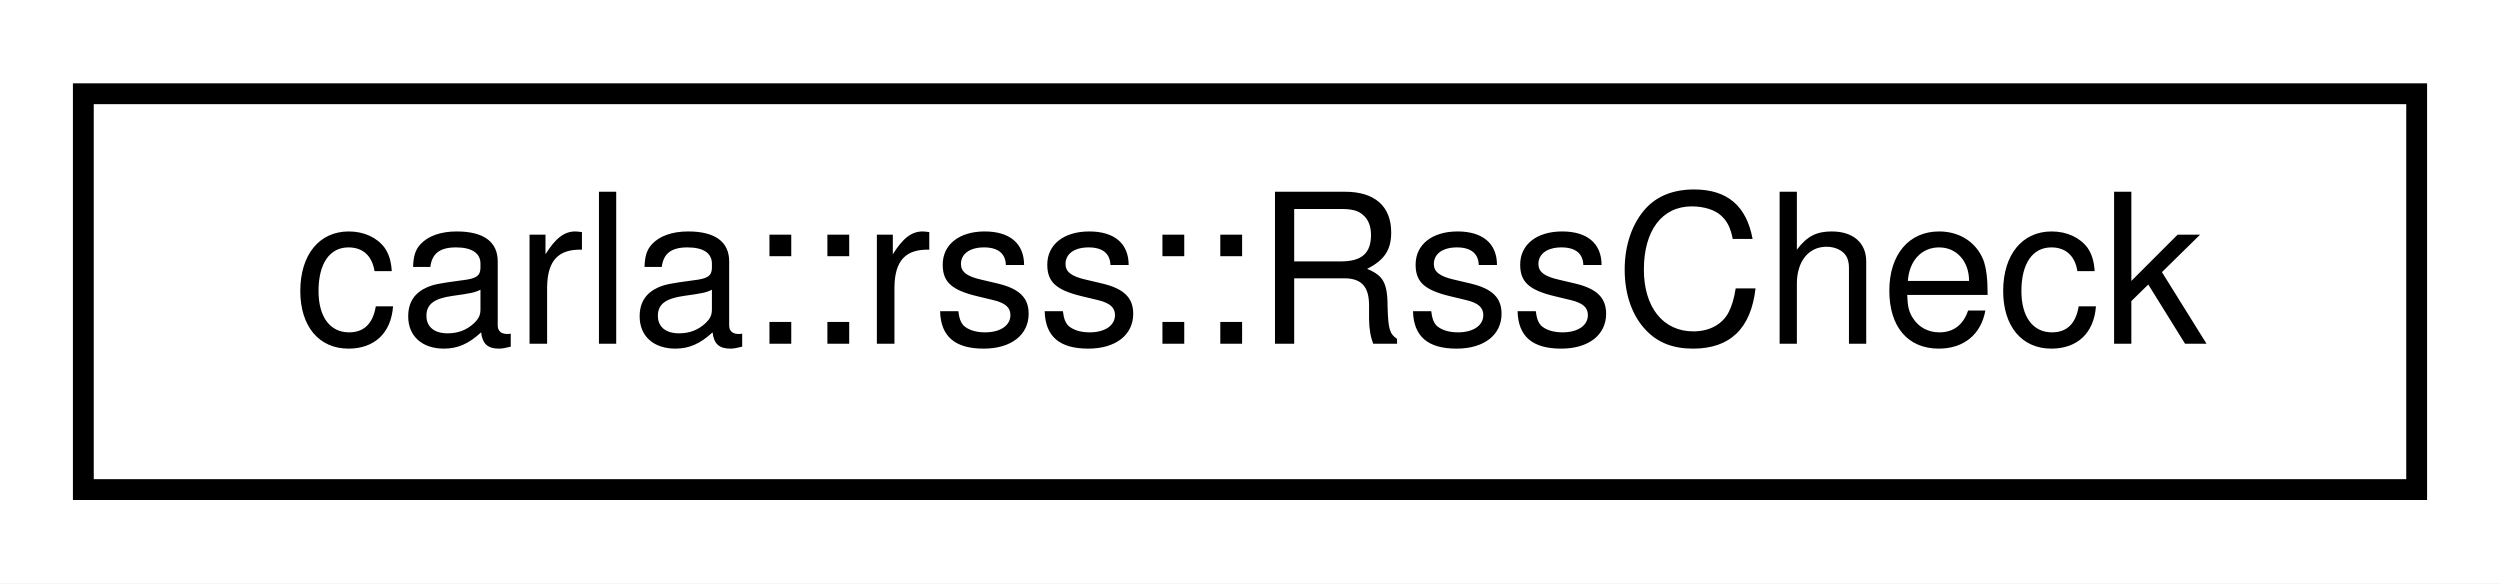
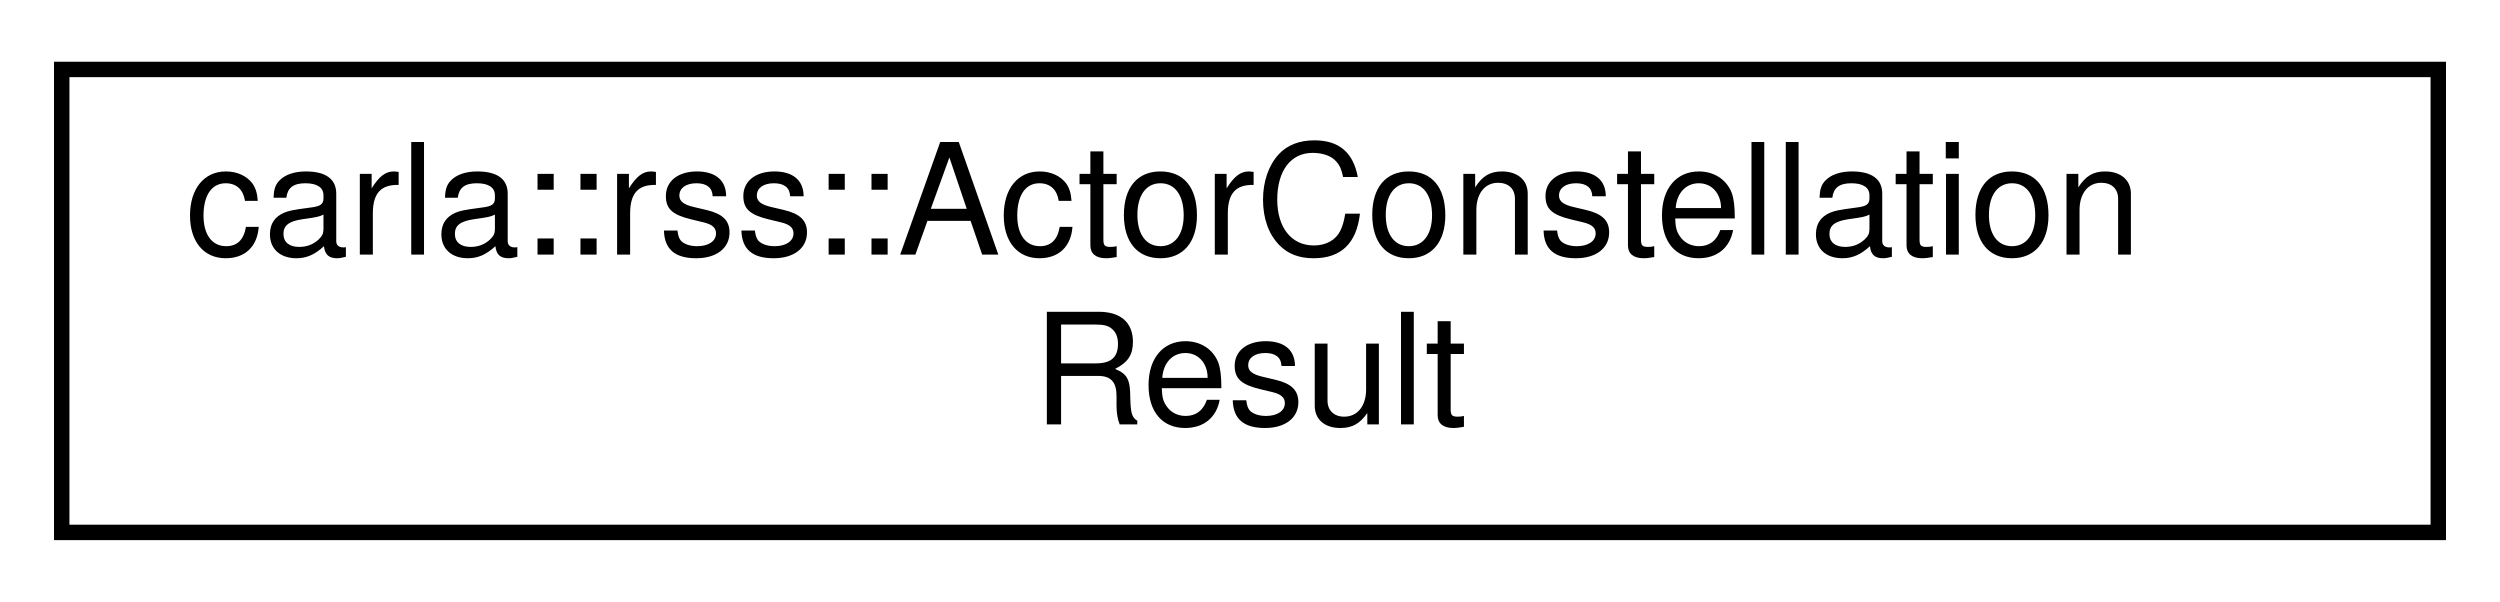
- <svg xmlns="http://www.w3.org/2000/svg" xmlns:xlink="http://www.w3.org/1999/xlink" width="120pt" height="28pt" viewBox="0.00 0.00 120.00 28.00">
-   <g id="graph0" class="graph" transform="scale(1 1) rotate(0) translate(4 24)">
-     <polygon fill="white" stroke="none" points="-4,4 -4,-24 116,-24 116,4 -4,4" />
+ <svg xmlns="http://www.w3.org/2000/svg" xmlns:xlink="http://www.w3.org/1999/xlink" width="162pt" height="39pt" viewBox="0.00 0.00 162.00 39.00">
+   <g id="graph0" class="graph" transform="scale(1 1) rotate(0) translate(4 35)">
+     <polygon fill="white" stroke="none" points="-4,4 -4,-35 158,-35 158,4 -4,4" />
    <g id="node1" class="node">
      <g id="a_node1">
-         <a xlink:href="dc/d07/classcarla_1_1rss_1_1RssCheck.html" target="_top" xlink:title="class implementing the actual RSS checks based on CARLA world description ">
-           <polygon fill="white" stroke="black" points="-7.10543e-15,-0.5 -7.10543e-15,-19.5 112,-19.5 112,-0.5 -7.10543e-15,-0.5" />
-           <text text-anchor="middle" x="56" y="-7.5" font-family="Helvetica,sans-Serif" font-size="10.00">carla::rss::RssCheck</text>
+         <a xlink:href="db/d50/structcarla_1_1rss_1_1ActorConstellationResult.html" target="_top" xlink:title="Struct defining the configuration for RSS processing of a given actor. ">
+           <polygon fill="white" stroke="black" points="0,-0.5 0,-30.5 154,-30.5 154,-0.5 0,-0.5" />
+           <text text-anchor="start" x="8" y="-18.5" font-family="Helvetica,sans-Serif" font-size="10.00">carla::rss::ActorConstellation</text>
+           <text text-anchor="middle" x="77" y="-7.5" font-family="Helvetica,sans-Serif" font-size="10.00">Result</text>
        </a>
      </g>
    </g>
  </g>
</svg>
